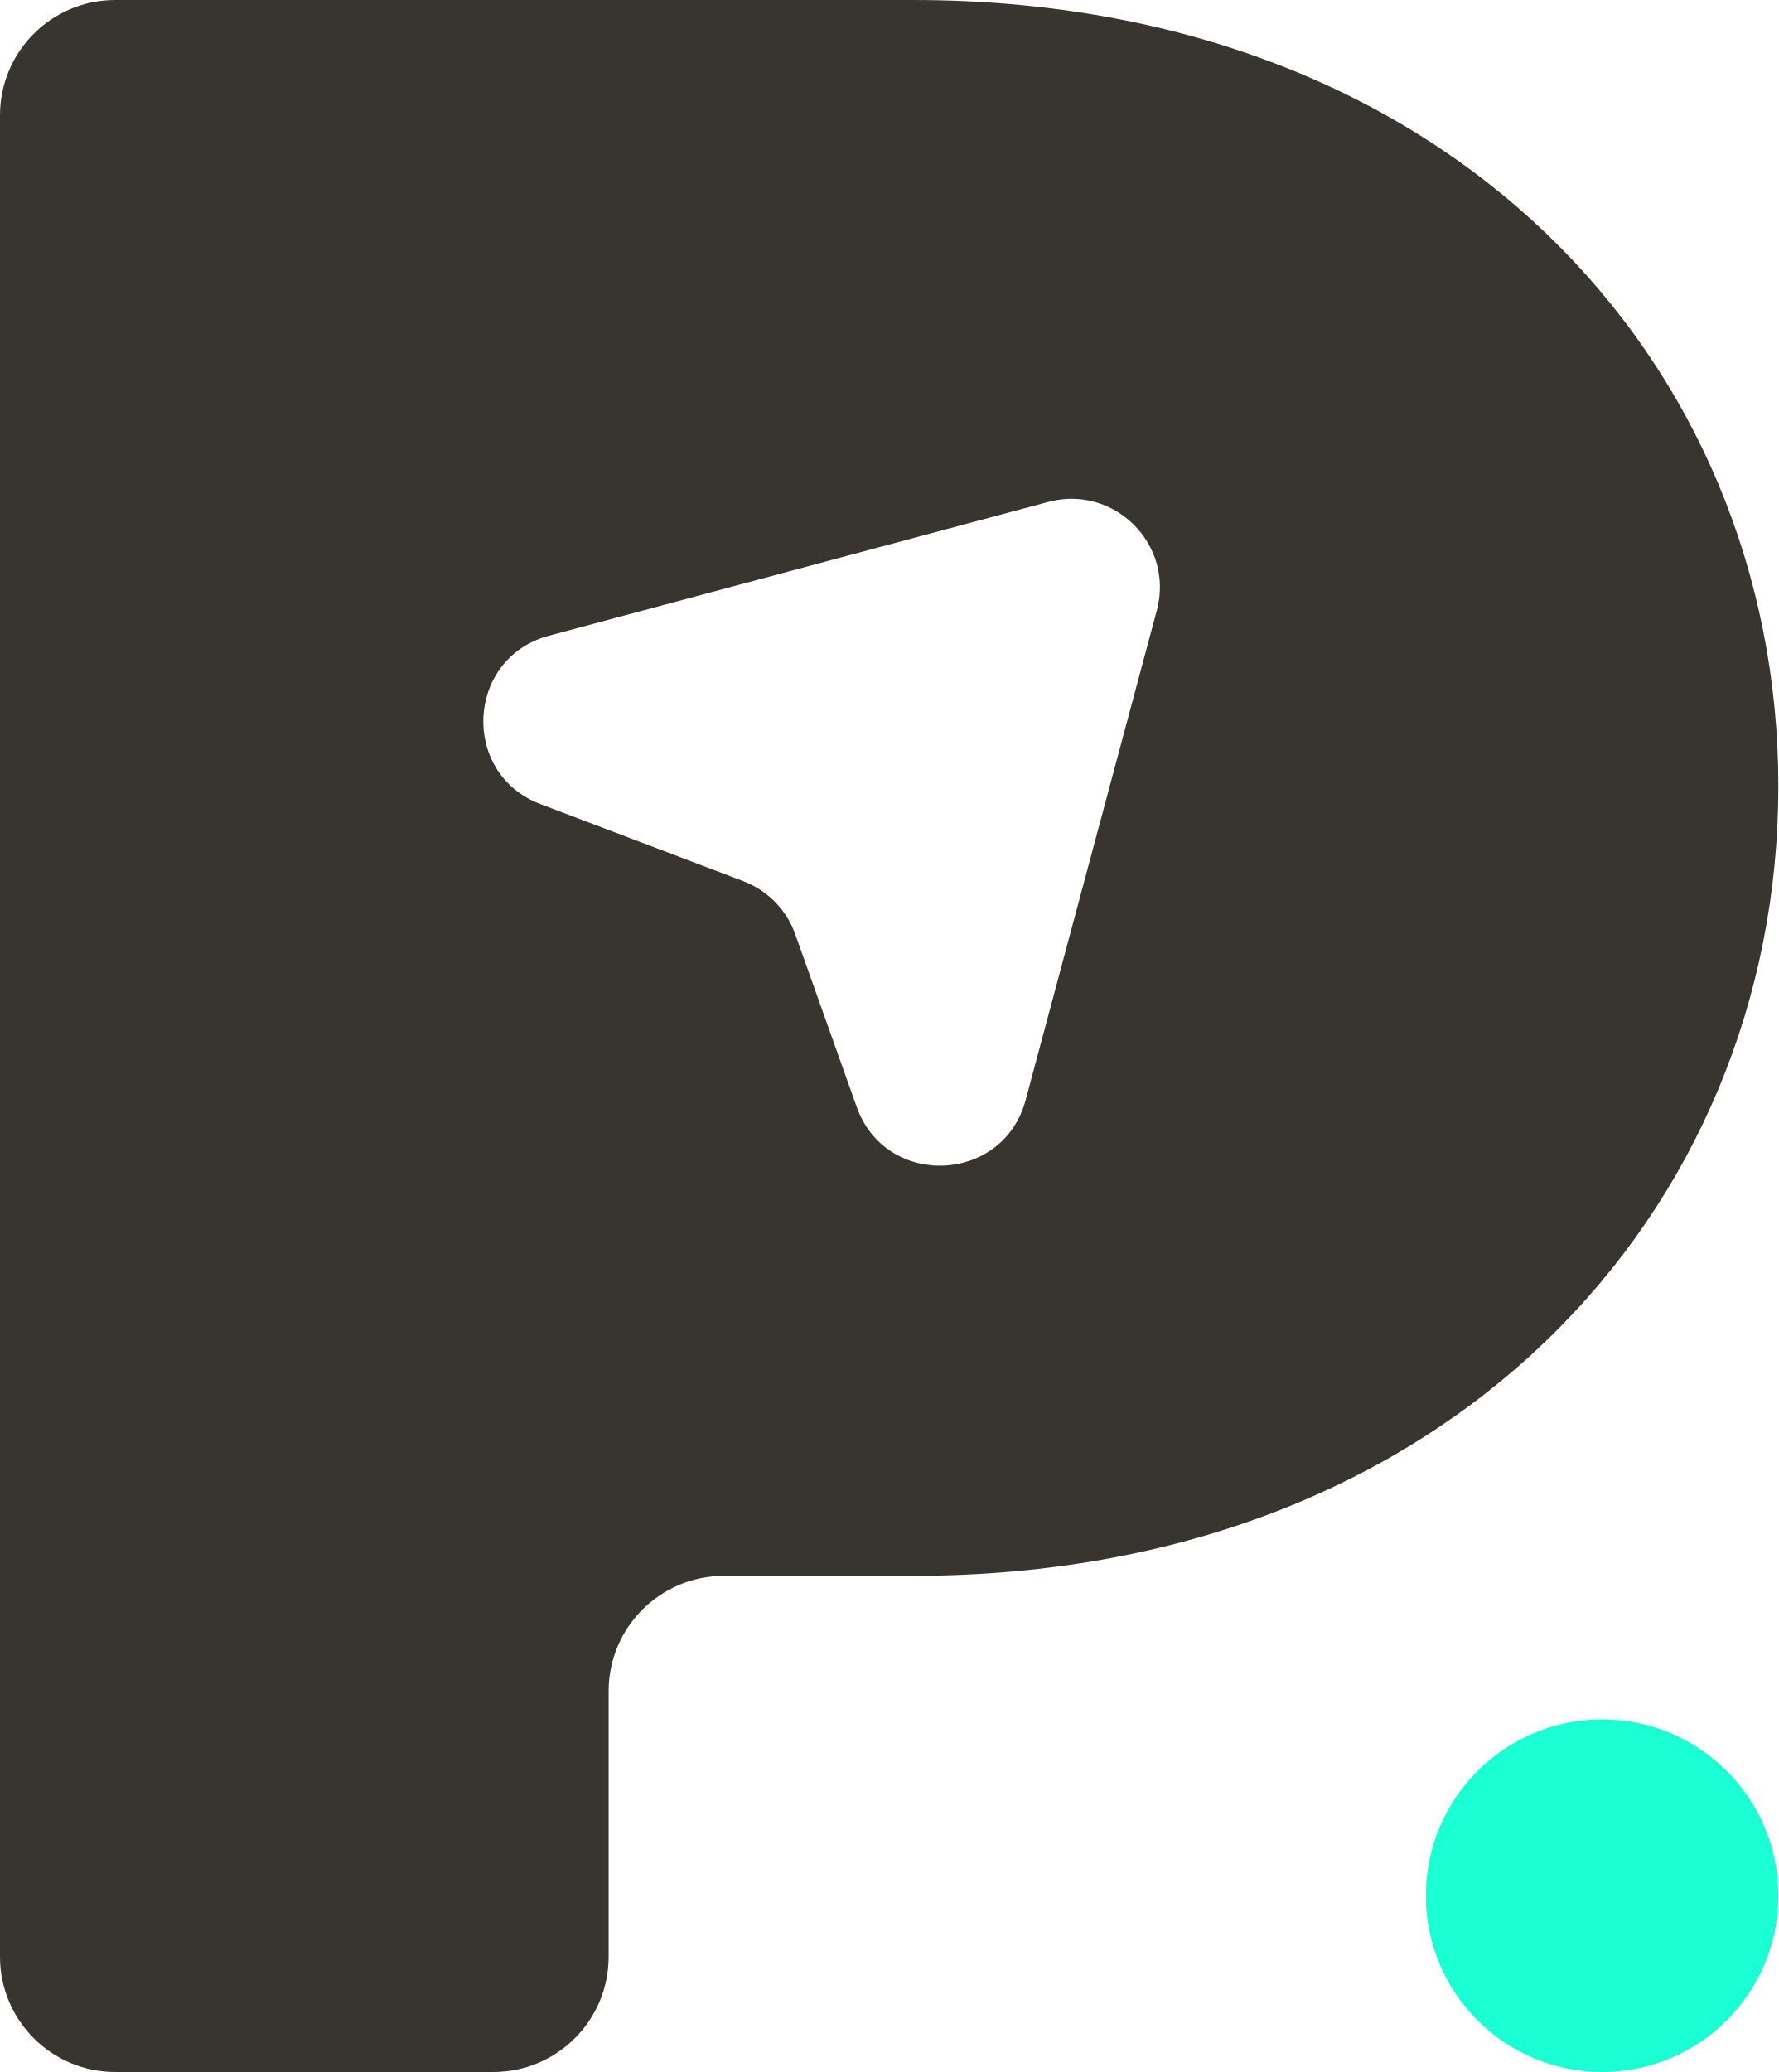
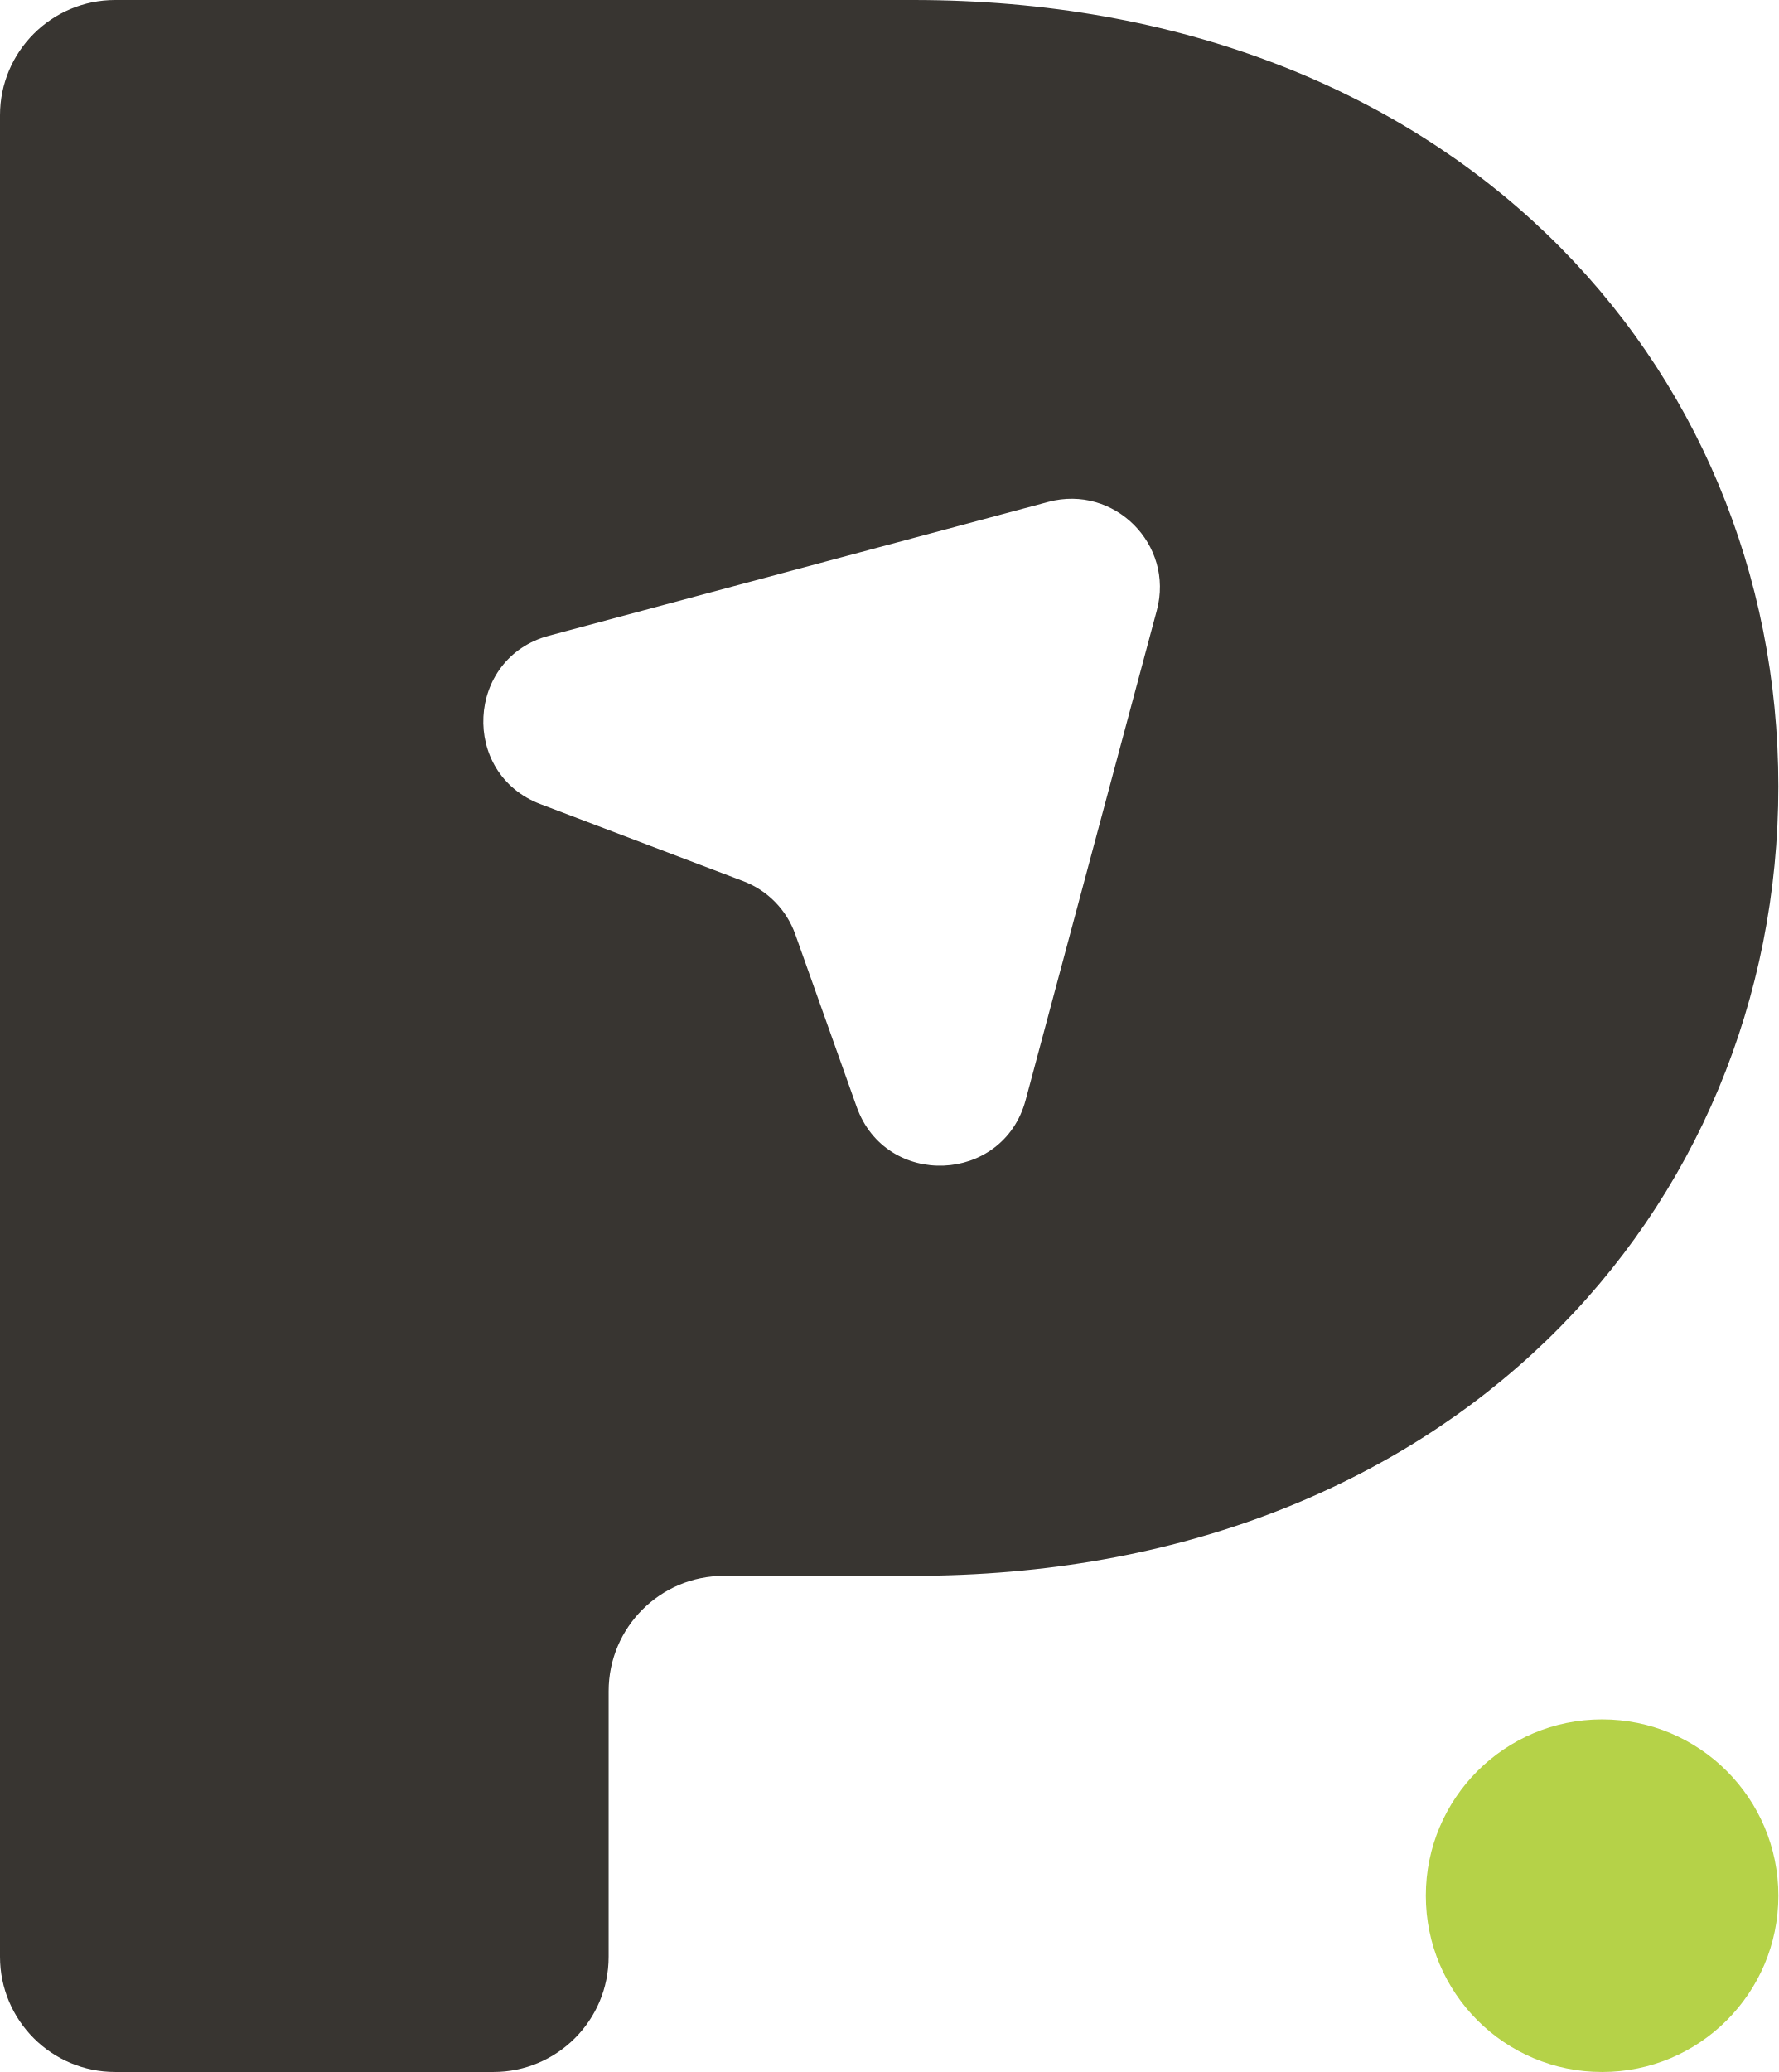
<svg xmlns="http://www.w3.org/2000/svg" id="b" data-name="Layer 2" width="120.564" height="140.437" viewBox="0 0 120.564 140.437">
  <g id="c" data-name="Layer 1">
    <path d="m61.894,0H7.815C3.499,0,0,3.499,0,7.815v124.806c0,4.316,3.499,7.815,7.815,7.815h25.632c4.316,0,7.815-3.499,7.815-7.815v-17.997c0-4.316,3.499-7.815,7.815-7.815h12.816c36.319,0,58.67-24.714,58.67-53.512S98.213,0,61.894,0Zm16.533,41.37l-8.893,33.188c-1.525,5.692-9.482,6.011-11.458.459l-4.162-11.694c-.59-1.659-1.879-2.975-3.525-3.6l-13.75-5.222c-5.448-2.069-5.052-9.906.578-11.414l33.855-9.071c4.465-1.196,8.551,2.889,7.355,7.355Z" fill="#383531" />
-     <circle cx="108.614" cy="128.486" r="11.95" fill="#1affd3" />
+     <circle cx="108.614" cy="128.486" r="11.95" fill="#b5d248" />
  </g>
</svg>
